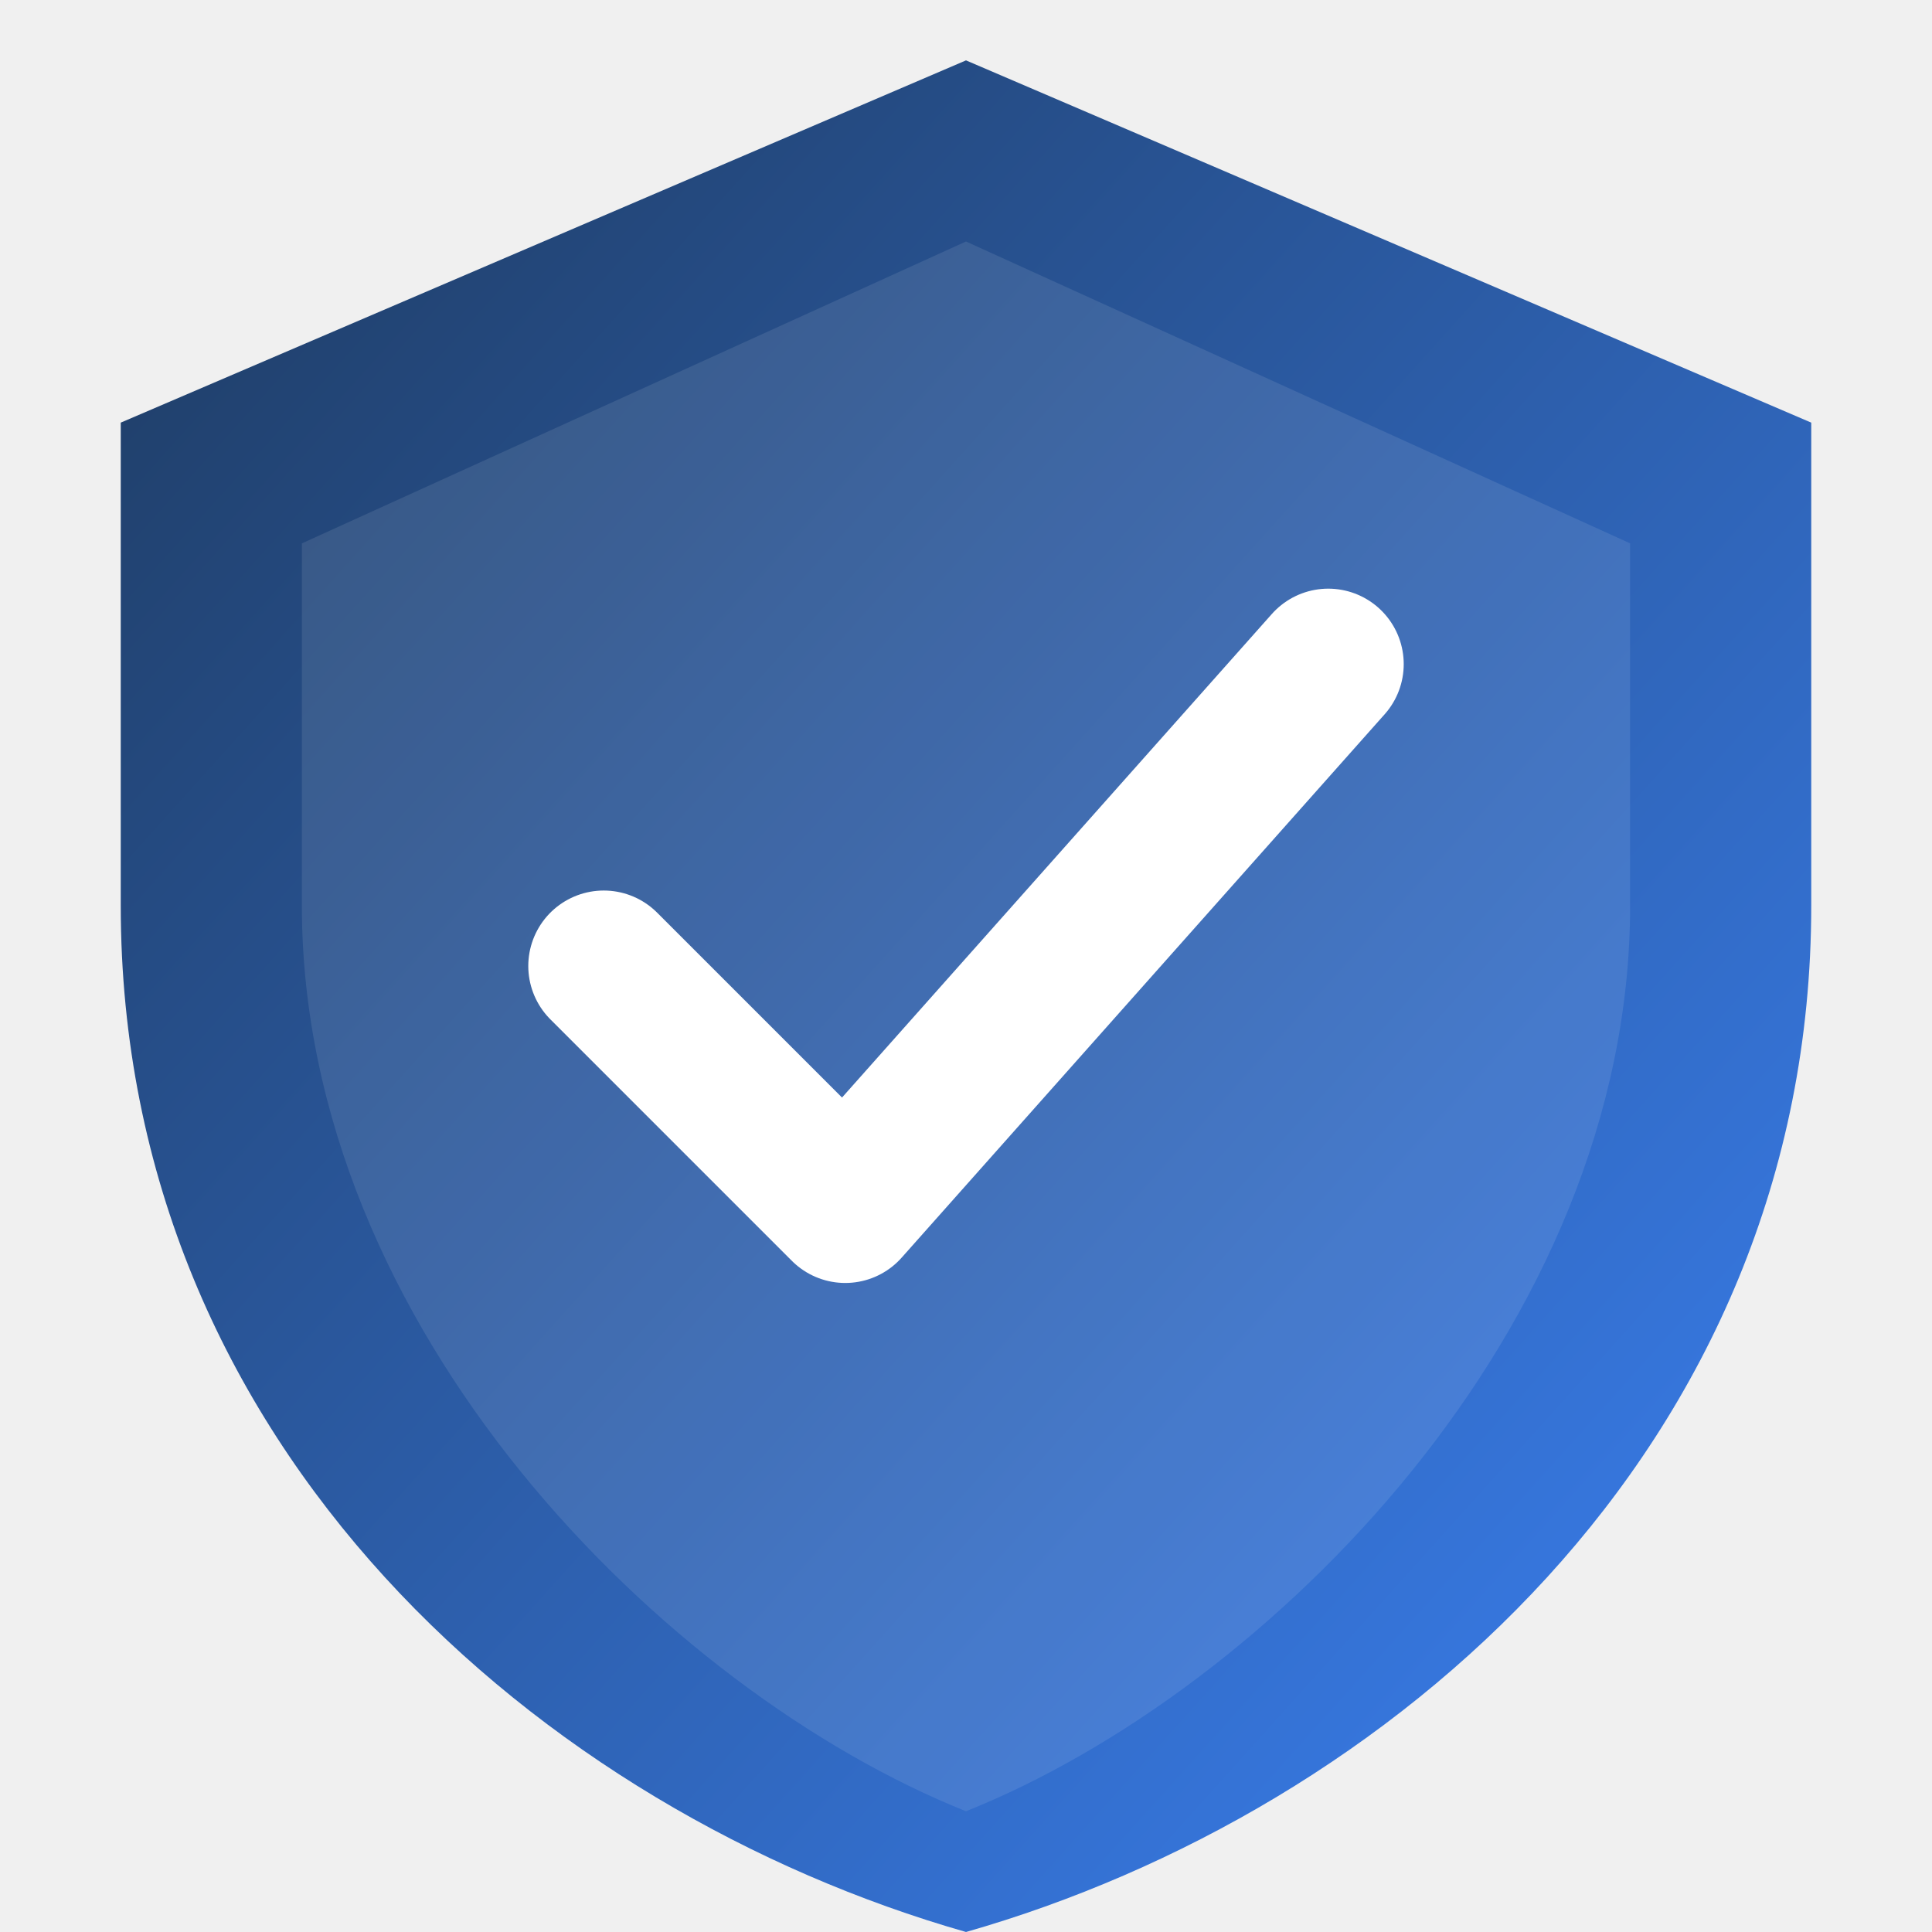
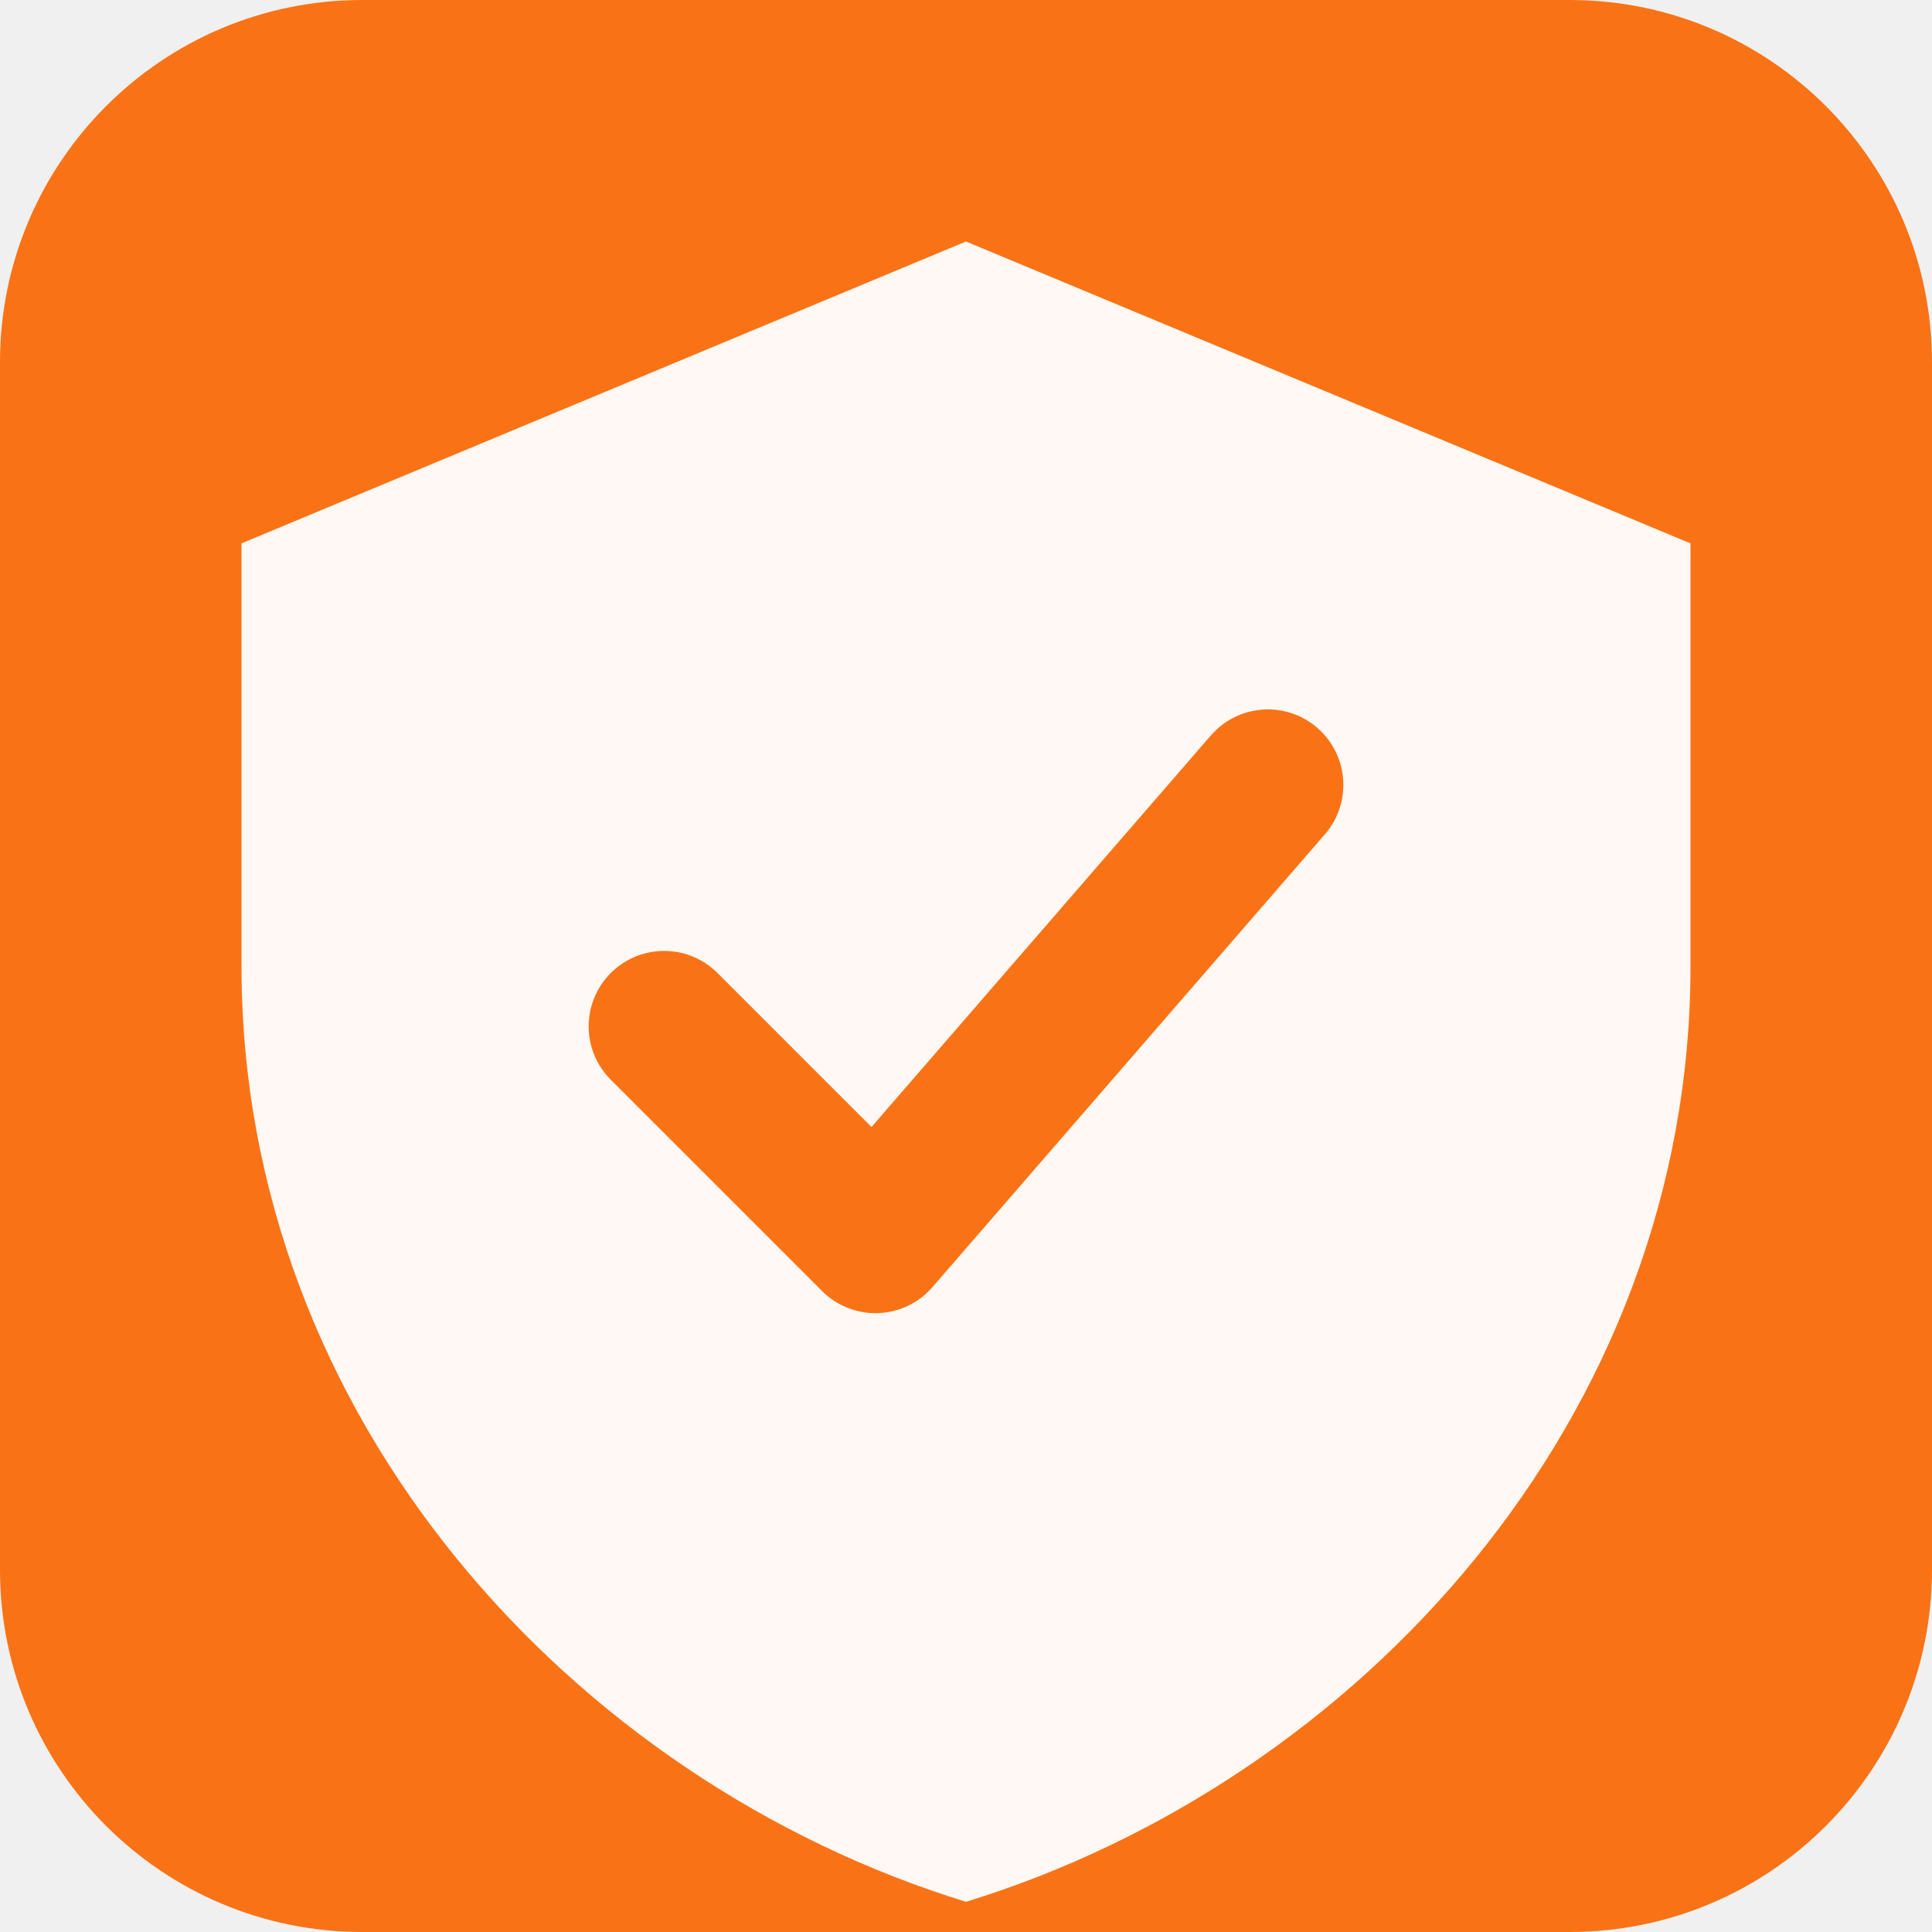
<svg xmlns="http://www.w3.org/2000/svg" viewBox="0 0 32 32">
-   <defs>
-     <linearGradient id="shieldGradient" x1="0%" y1="0%" x2="100%" y2="100%">
-       <stop offset="0%" style="stop-color:#1e3a5f;stop-opacity:1" />
-       <stop offset="100%" style="stop-color:#3B82F6;stop-opacity:1" />
-     </linearGradient>
-   </defs>
-   <path d="M16 1 L30 7 L30 15 C30 24 23 30 16 32 C9 30 2 24 2 15 L2 7 Z" fill="url(#shieldGradient)" />
-   <path d="M16 4 L27 9 L27 15 C27 22 21 28 16 30 C11 28 5 22 5 15 L5 9 Z" fill="white" fill-opacity="0.1" />
-   <path d="M10 16 L14 20 L22 11" fill="none" stroke="white" stroke-width="2.5" stroke-linecap="round" stroke-linejoin="round" />
+   <rect width="32" height="32" rx="6" fill="#f97316" />
+   <path d="M16 4 L28 9 L28 16 C28 23.5 22.5 29.5 16 31.5 C9.5 29.5 4 23.5 4 16 L4 9 Z" fill="white" fill-opacity="0.95" />
+   <path d="M11 17 L14.5 20.5 L21 13" fill="none" stroke="#f97316" stroke-width="2.5" stroke-linecap="round" stroke-linejoin="round" />
</svg>
